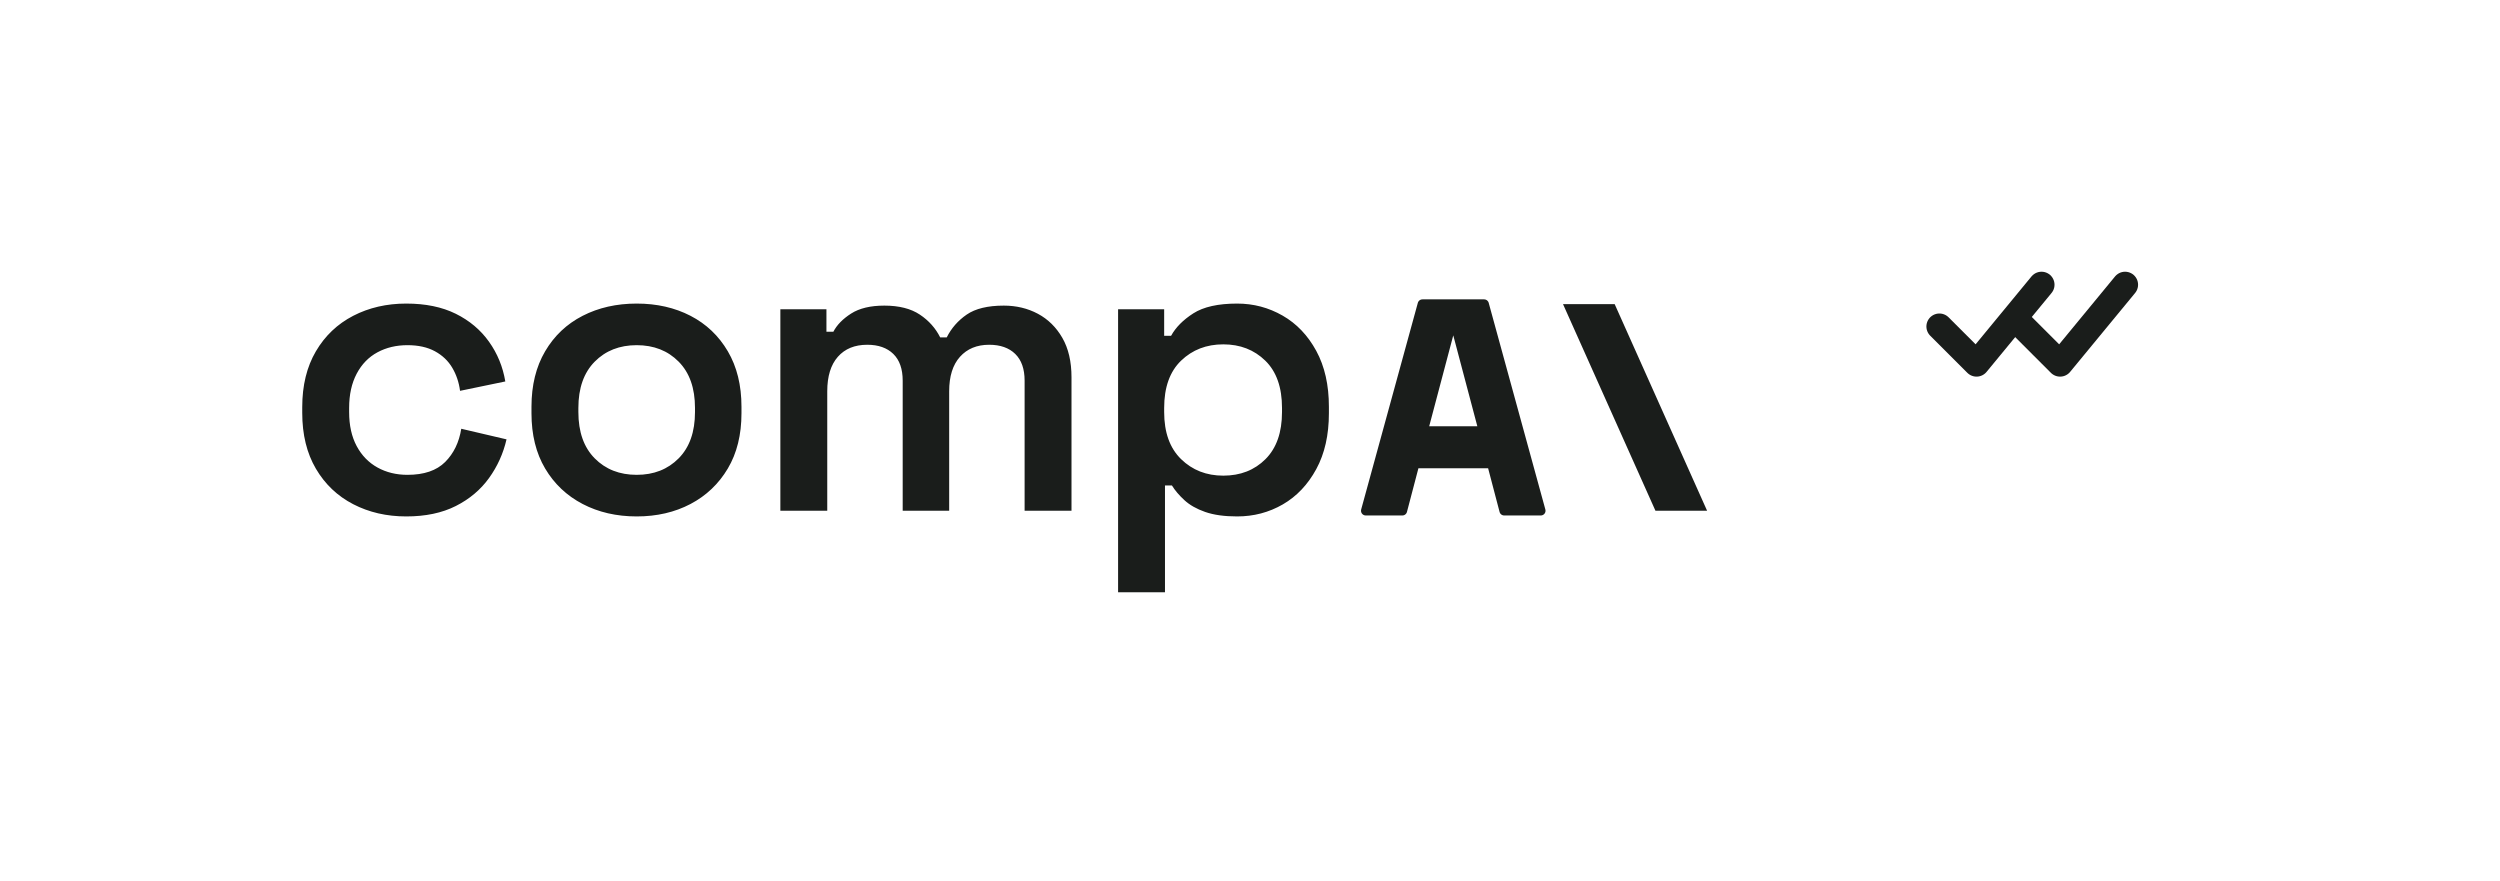
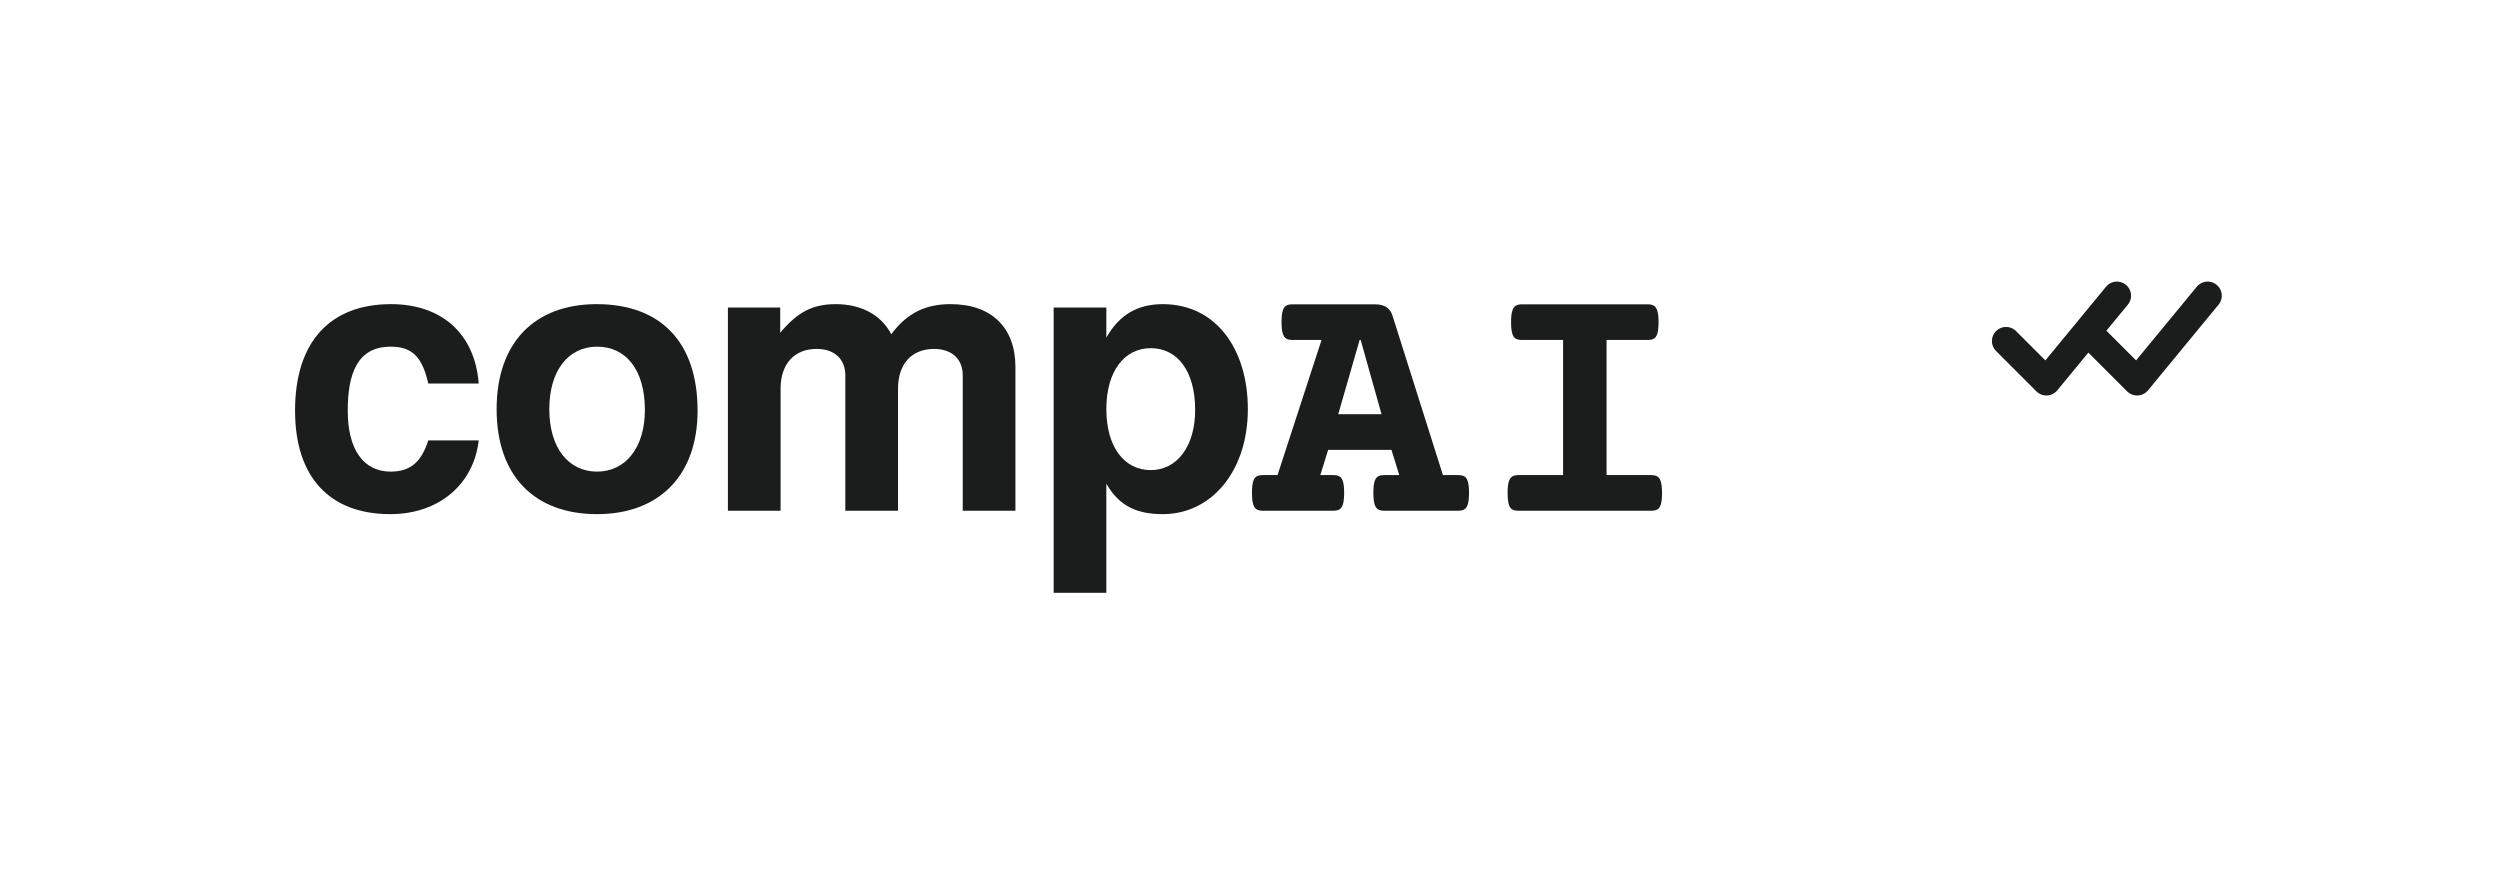
<svg xmlns="http://www.w3.org/2000/svg" viewBox="-38 -18 372 131" width="372" height="131" role="img" aria-label="compAI">
-   <g transform="translate(4 -2.68) scale(0.4045)">
-     <path fill="#1A1D1B" d="M45.6 152.1Q34.8 152.1 26.1 147.6Q17.4 143.1 12.375 134.55Q7.35 126.0 7.35 114.0V111.9Q7.35 99.9 12.375 91.35Q17.4 82.8 26.1 78.3Q34.8 73.8 45.6 73.8Q56.25 73.8 63.825 77.55Q71.4 81.3 76.05 87.825Q80.7 94.35 82.05 102.45L65.4 105.9Q64.8 101.25 62.55 97.425Q60.3 93.6 56.175 91.35Q52.05 89.1 46.05 89.1Q39.9 89.1 35.025 91.725Q30.15 94.35 27.375 99.6Q24.6 104.85 24.6 112.2V113.7Q24.6 121.05 27.375 126.225Q30.15 131.4 35.025 134.1Q39.9 136.8 46.05 136.8Q55.2 136.8 59.925 132.075Q64.65 127.35 65.85 119.85L82.5 123.75Q80.7 131.55 76.05 138.0Q71.4 144.45 63.825 148.275Q56.25 152.1 45.6 152.1Z M130.379 152.1Q119.279 152.1 110.504 147.525Q101.729 142.95 96.704 134.475Q91.679 126.0 91.679 114.15V111.75Q91.679 99.9 96.704 91.35Q101.729 82.8 110.504 78.3Q119.279 73.8 130.379 73.8Q141.479 73.8 150.179 78.3Q158.879 82.8 163.904 91.35Q168.929 99.9 168.929 111.75V114.15Q168.929 126.0 163.904 134.475Q158.879 142.95 150.179 147.525Q141.479 152.1 130.379 152.1ZM130.379 136.8Q139.829 136.8 145.829 130.725Q151.829 124.65 151.829 113.7V112.2Q151.829 101.25 145.829 95.175Q139.829 89.1 130.379 89.1Q120.929 89.1 114.929 95.175Q108.929 101.25 108.929 112.2V113.7Q108.929 124.65 114.929 130.725Q120.929 136.8 130.379 136.8Z M183.233 150.0V75.9H200.183V84.15H202.733Q204.683 80.4 209.258 77.475Q213.833 74.55 221.483 74.55Q229.583 74.55 234.533 77.85Q239.483 81.15 242.033 86.25H244.433Q246.983 81.15 251.783 77.85Q256.583 74.55 265.433 74.55Q272.333 74.55 277.958 77.55Q283.583 80.55 286.958 86.4Q290.333 92.25 290.333 100.95V150.0H273.083V102.15Q273.083 95.7 269.633 92.325Q266.183 88.95 260.033 88.95Q253.283 88.95 249.308 93.375Q245.333 97.8 245.333 106.05V150.0H228.233V102.15Q228.233 95.7 224.783 92.325Q221.333 88.95 215.183 88.95Q208.283 88.95 204.383 93.375Q200.483 97.8 200.483 106.05V150.0Z M307.469 180.0V75.9H324.419V85.65H326.969Q329.519 81.0 335.144 77.4Q340.769 73.8 351.269 73.8Q360.269 73.8 367.994 78.225Q375.719 82.65 380.369 91.2Q385.019 99.75 385.019 111.75V114.15Q385.019 126.15 380.369 134.7Q375.719 143.25 368.069 147.675Q360.419 152.1 351.269 152.1Q344.219 152.1 339.494 150.45Q334.769 148.8 331.844 146.1Q328.919 143.4 327.269 140.7H324.719V180.0ZM346.169 137.1Q355.619 137.1 361.694 131.025Q367.769 124.95 367.769 113.7V112.2Q367.769 100.8 361.619 94.8Q355.469 88.8 346.169 88.8Q336.869 88.8 330.644 94.8Q324.419 100.8 324.419 112.2V113.7Q324.419 124.95 330.644 131.025Q336.869 137.1 346.169 137.1Z" />
-     <path fill="#1A1D1B" stroke="#1A1D1B" stroke-width="3.5" stroke-linejoin="round" d="M398.578 150.0 419.423 74H442.115L462.96 150.0H449.497L444.937 132.629H416.6L412.04 150.0ZM419.64 120.686H441.897L431.692 82.143H429.846Z" />
-     <polygon fill="#1A1D1B" points="471.14,74 490.14,74 524.14,150 505.14,150" />
+   <g fill="#1A1D1B">
+     <path transform="translate(4.000 58.000) scale(0.056 -0.056)" d="M522.00 187.00H388.00C370.00 131.00 342.00 104.00 288.00 104.00C217.00 104.00 174.00 161.00 174.00 266.00C174.00 365.00 200.00 436.00 288.00 436.00C345.00 436.00 372.00 409.00 388.00 338.00H522.00C512.00 470.00 424.00 549.00 289.00 549.00C128.00 549.00 34.00 450.00 34.00 266.00C34.00 88.00 127.00 -9.00 287.00 -9.00C418.00 -9.00 509.00 72.00 522.00 187.00Z" />
+     <path transform="translate(33.936 58.000) scale(0.056 -0.056)" d="M569.00 266.00C569.00 449.00 470.00 549.00 301.00 549.00C136.00 549.00 35.00 447.00 35.00 270.00C35.00 92.00 136.00 -9.00 302.00 -9.00C466.00 -9.00 569.00 93.00 569.00 266.00ZM429.00 268.00C429.00 167.00 377.00 104.00 302.00 104.00C226.00 104.00 175.00 167.00 175.00 270.00C175.00 373.00 226.00 436.00 302.00 436.00C379.00 436.00 429.00 374.00 429.00 268.00Z" />
+     <path transform="translate(66.952 58.000) scale(0.056 -0.056)" d="M824.00 0.00V382.00C824.00 487.00 760.00 549.00 652.00 549.00C584.00 549.00 536.00 525.00 494.00 469.00C468.00 520.00 414.00 549.00 347.00 549.00C285.00 549.00 245.00 528.00 199.00 473.00V540.00H60.00V0.00H200.00V324.00C200.00 390.00 236.00 430.00 296.00 430.00C343.00 430.00 372.00 403.00 372.00 360.00V0.00H512.00V324.00C512.00 390.00 548.00 430.00 608.00 430.00C655.00 430.00 684.00 403.00 684.00 360.00V0.00Z" />
+     <path transform="translate(115.536 58.000) scale(0.056 -0.056)" d="M574.00 270.00C574.00 430.00 489.00 549.00 348.00 549.00C280.00 549.00 232.00 520.00 198.00 460.00V540.00H58.00V-218.00H198.00V72.00C232.00 12.00 280.00 -9.00 348.00 -9.00C478.00 -9.00 574.00 106.00 574.00 270.00ZM434.00 268.00C434.00 170.00 385.00 108.00 316.00 108.00C246.00 108.00 198.00 169.00 198.00 270.00C198.00 371.00 246.00 432.00 316.00 432.00C387.00 432.00 434.00 371.00 434.00 268.00Z" />
+     <path transform="translate(148.552 58.000) scale(0.025879 -0.025879)" d="M798.00 1122.00 1088.00 205.00H1175.00Q1199.00 205.00 1212.00 197.00Q1225.00 189.00 1231.50 167.00Q1238.00 145.00 1238.00 103.00Q1238.00 61.00 1231.50 39.00Q1225.00 17.00 1212.00 8.50Q1199.00 0.00 1175.00 0.00H751.00Q727.00 0.00 714.00 8.50Q701.00 17.00 694.50 39.00Q688.00 61.00 688.00 103.00Q688.00 145.00 694.50 167.00Q701.00 189.00 714.00 197.00Q727.00 205.00 751.00 205.00H837.00L792.00 350.00H428.00L383.00 205.00H457.00Q481.00 205.00 494.00 197.00Q507.00 189.00 513.50 167.00Q520.00 145.00 520.00 103.00Q520.00 61.00 513.50 39.00Q507.00 17.00 494.00 8.50Q481.00 0.00 457.00 0.00H53.00Q29.00 0.00 16.00 8.50Q3.00 17.00 -3.50 39.00Q-10.00 61.00 -10.00 103.00Q-10.00 145.00 -3.50 167.00Q3.00 189.00 16.00 197.00Q29.00 205.00 53.00 205.00H137.00L390.00 982.00H223.00Q199.00 982.00 186.00 990.50Q173.00 999.00 166.50 1021.00Q160.00 1043.00 160.00 1085.00Q160.00 1127.00 166.50 1149.00Q173.00 1171.00 186.00 1179.00Q199.00 1187.00 223.00 1187.00H697.00Q737.00 1187.00 762.00 1171.50Q787.00 1156.00 798.00 1122.00ZM609.00 982.00 486.00 555.00H735.00L615.00 982.00Z" />
+     <path transform="translate(181.931 58.000) scale(0.025879 -0.025879)" d="M1038.00 1084.00Q1038.00 1042.00 1031.50 1020.00Q1025.00 998.00 1012.00 990.00Q999.00 982.00 975.00 982.00H739.00V205.00H995.00Q1019.00 205.00 1032.00 196.50Q1045.00 188.00 1051.50 166.00Q1058.00 144.00 1058.00 102.00Q1058.00 60.00 1051.50 38.00Q1045.00 16.00 1032.00 8.00Q1019.00 0.00 995.00 0.00H233.00Q209.00 0.00 196.00 8.00Q183.00 16.00 176.50 38.00Q170.00 60.00 170.00 102.00Q170.00 144.00 176.50 166.00Q183.00 188.00 196.00 196.50Q209.00 205.00 233.00 205.00H489.00V982.00H253.00Q229.00 982.00 216.00 990.00Q203.00 998.00 196.50 1020.00Q190.00 1042.00 190.00 1084.00Q190.00 1126.00 196.50 1148.00Q203.00 1170.00 216.00 1178.50Q229.00 1187.00 253.00 1187.00H975.00Q999.00 1187.00 1012.00 1178.50Q1025.00 1170.00 1031.50 1148.00Q1038.00 1126.00 1038.00 1084.00Z" />
  </g>
-   <g transform="translate(249.20 18.84) scale(1.3815)" fill="none" stroke="#1A1D1B" stroke-width="2.8" stroke-linecap="round" stroke-linejoin="round">
-     <path d="M1 8.5 L5 12.5 L12 4" />
-     <path d="M10 8.5 L14 12.5 L21 4" />
+   <g transform="translate(259 20) scale(1.5)">
+     <g fill="none" stroke="#1A1D1B" stroke-width="2.8" stroke-linecap="round" stroke-linejoin="round">
+       <path d="M1 8.5 L5 12.5 L12 4" />
+       <path d="M10 8.5 L14 12.5 L21 4" />
+     </g>
  </g>
</svg>
